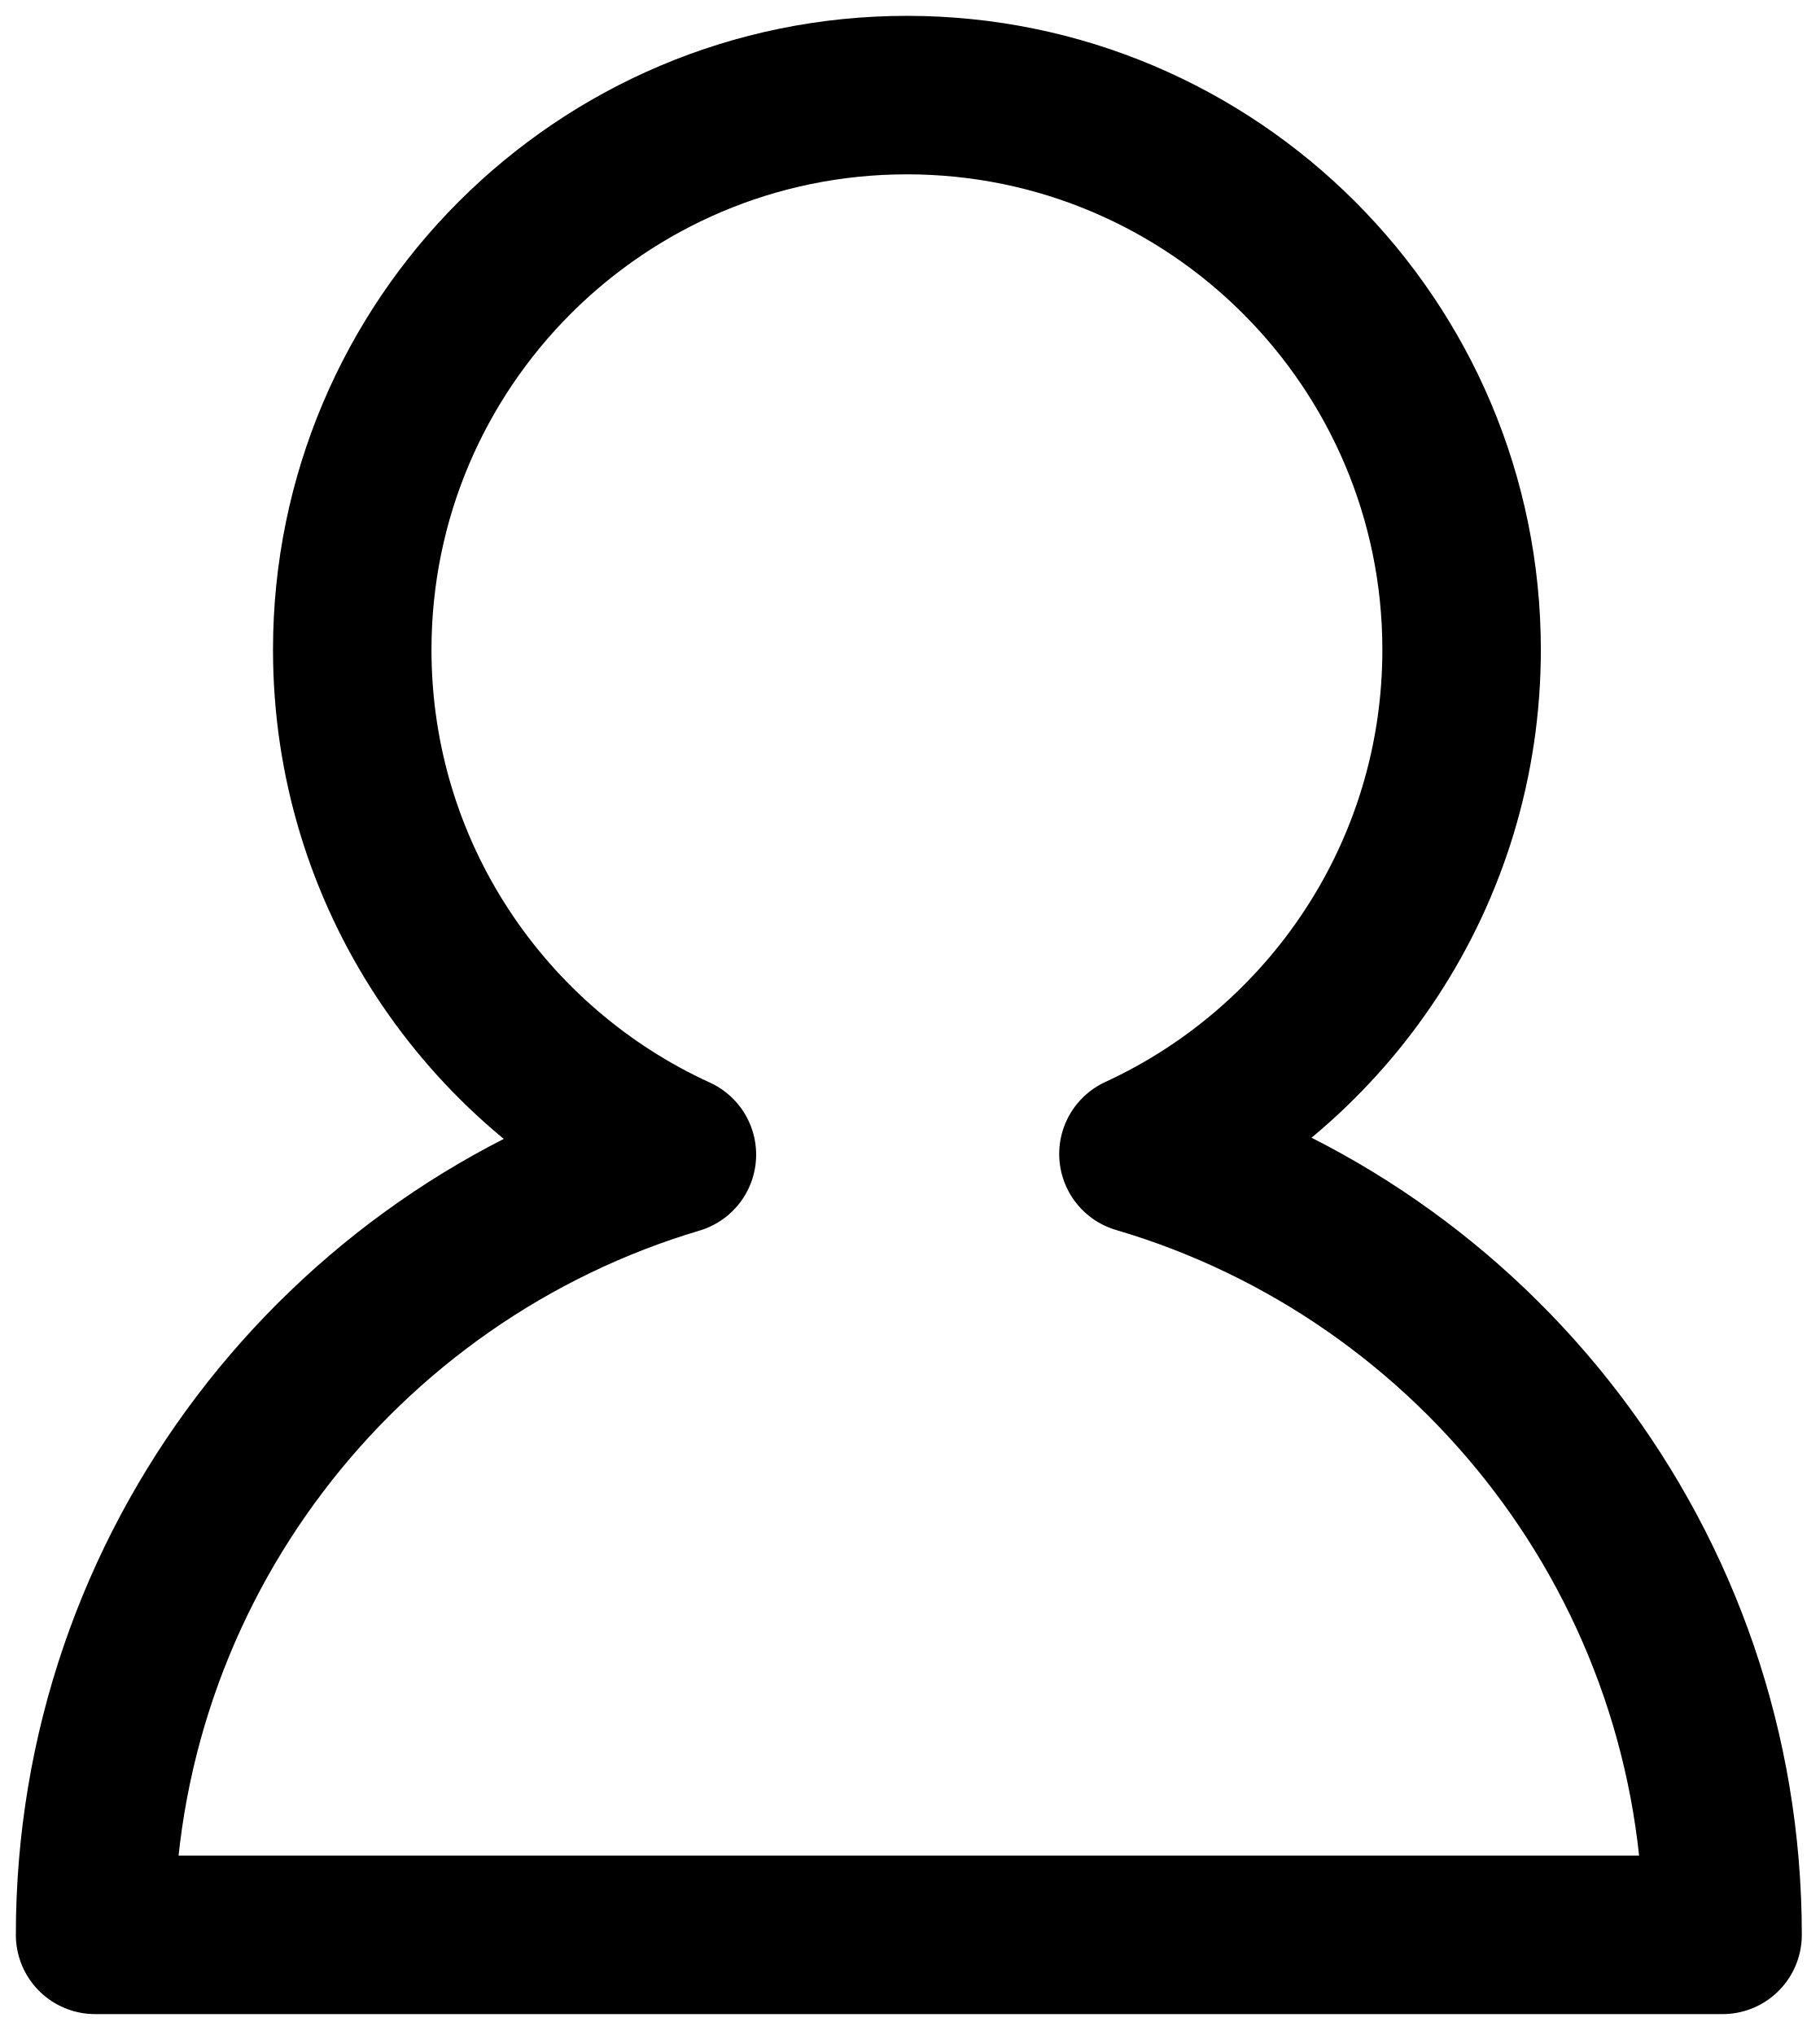
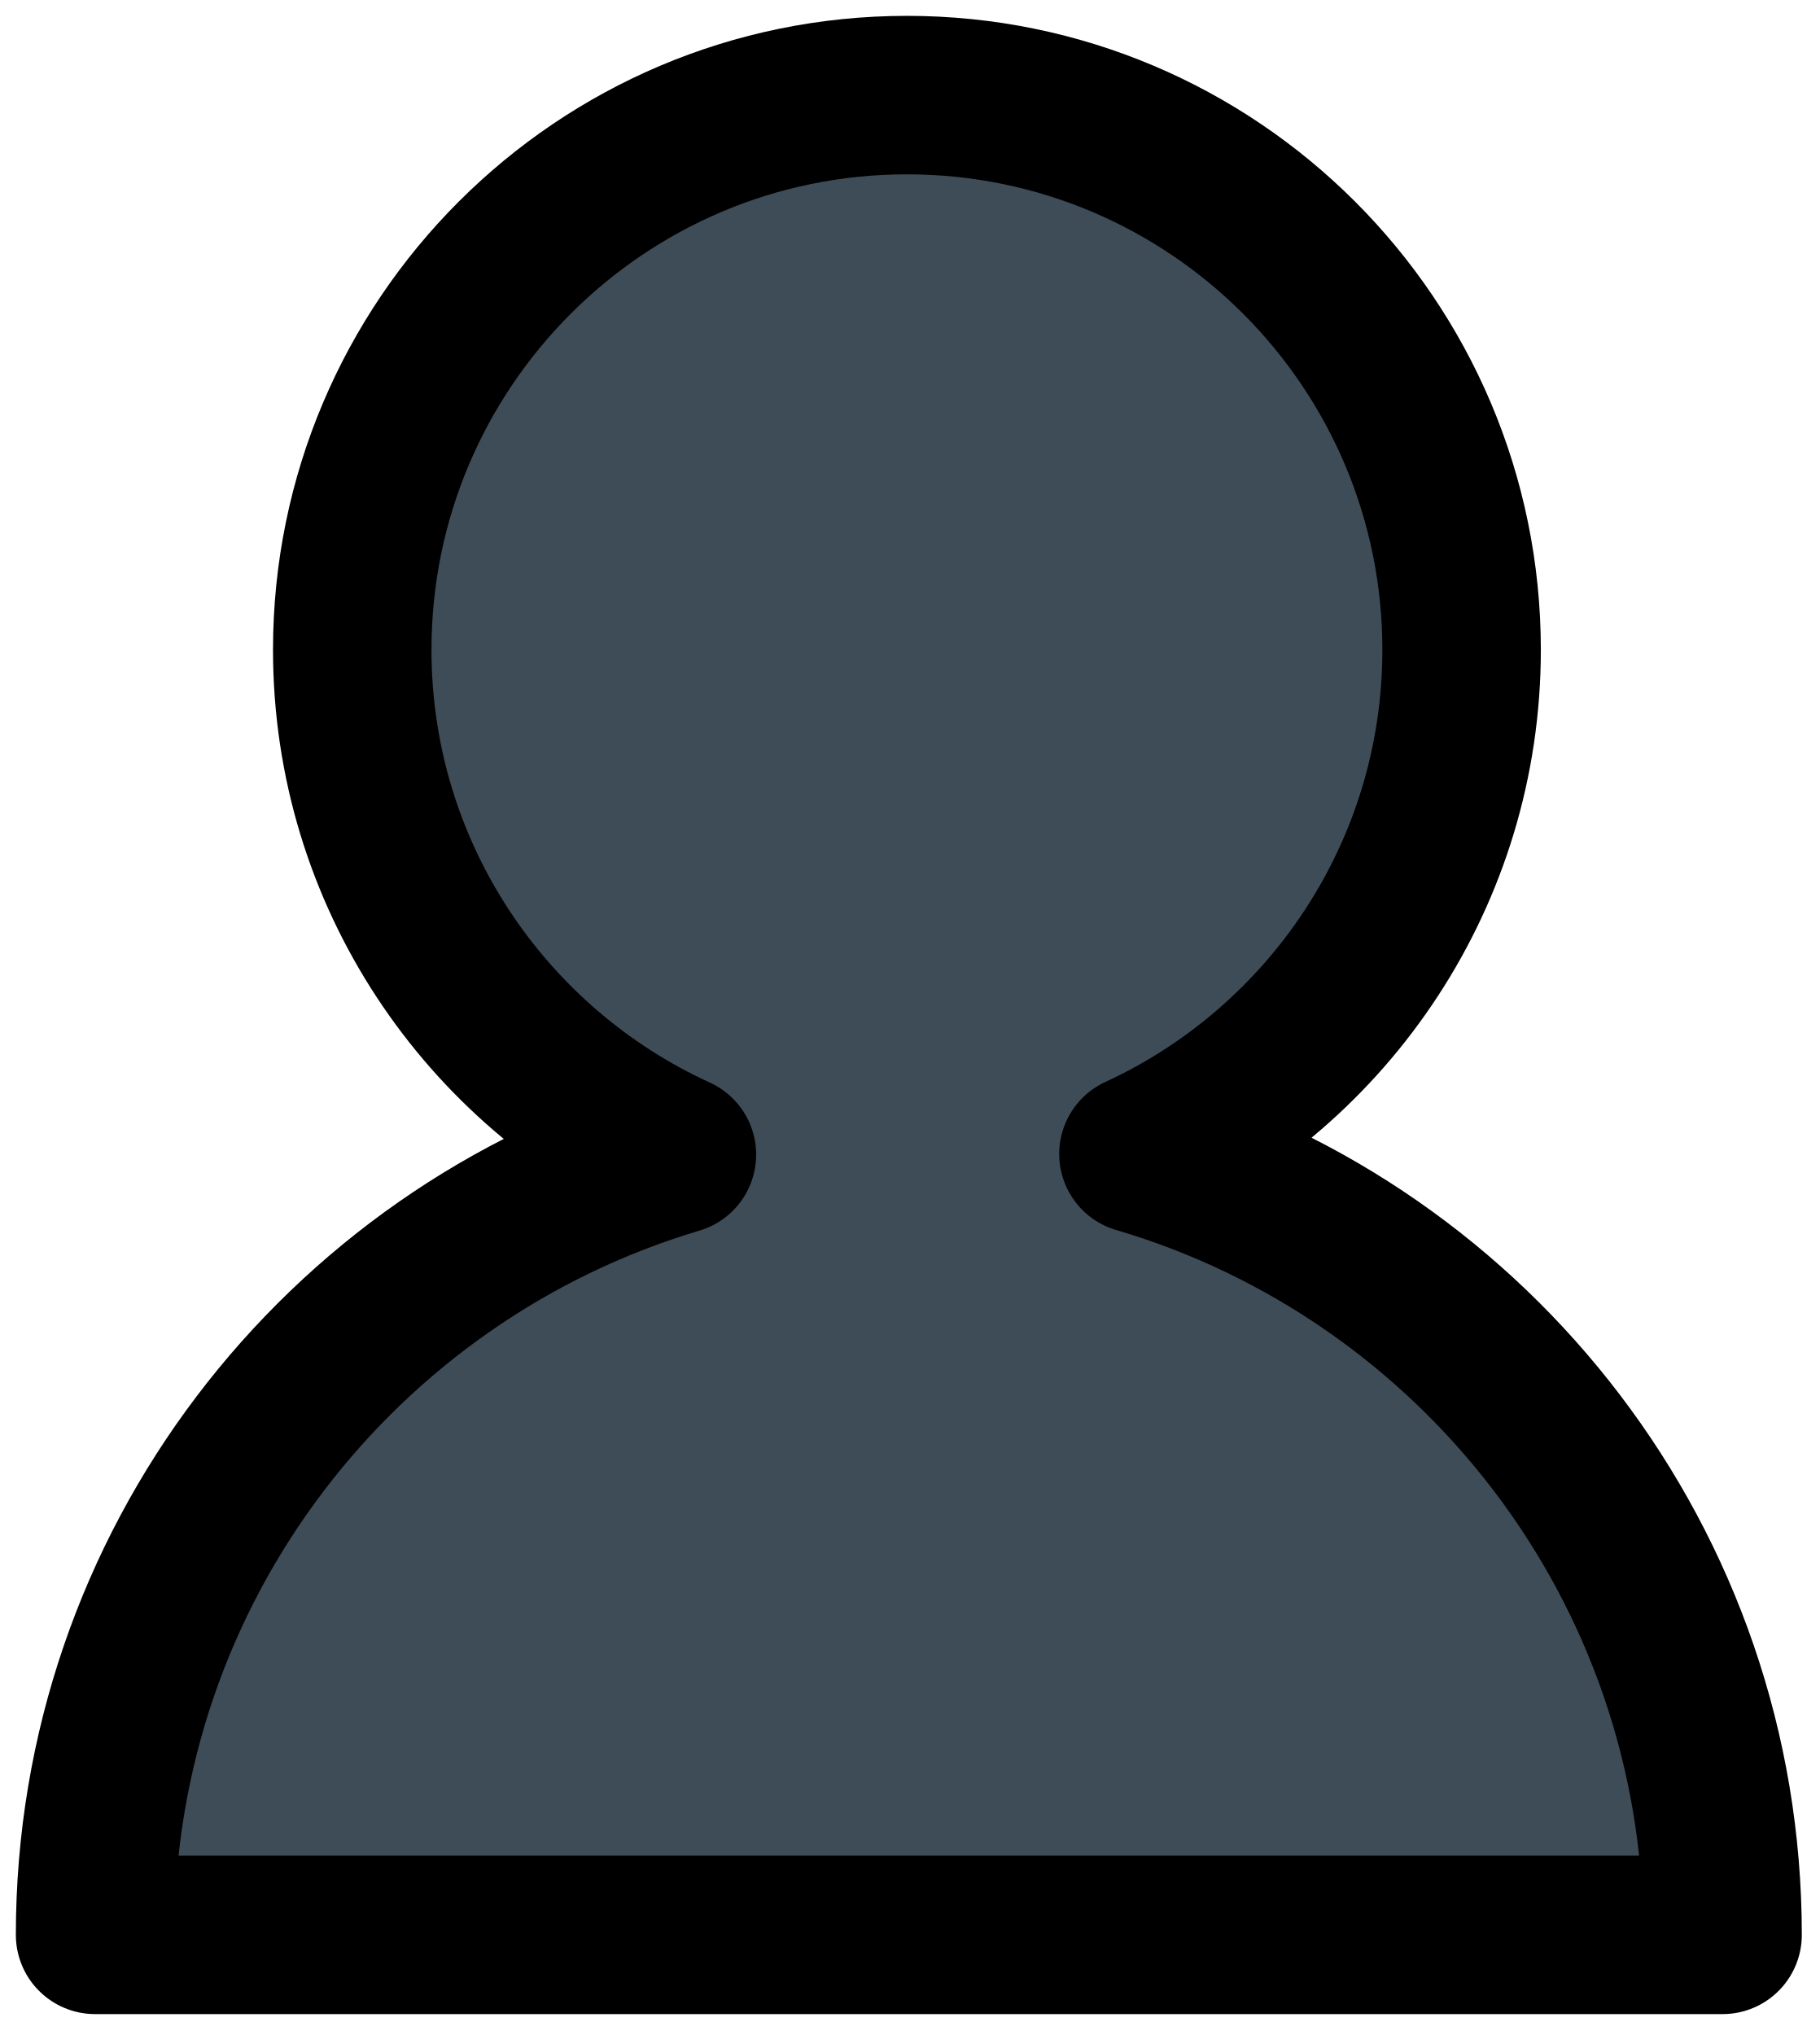
<svg xmlns="http://www.w3.org/2000/svg" width="100%" height="100%" viewBox="0 0 287 321" version="1.1" xml:space="preserve" style="fill-rule:evenodd;clip-rule:evenodd;stroke-linecap:round;stroke-linejoin:round;stroke-miterlimit:1.5;">
  <g transform="matrix(1,0,0,1,-256.633,-197.199)">
+     <path d="M363.414,379.333C333.208,365.532 312.199,335.049 312.199,299.699C312.199,251.407 351.407,212.199 399.699,212.199C447.992,212.199 487.199,251.407 487.199,299.699C487.199,334.958 466.3,365.373 436.22,379.225C489.455,394.874 528.367,444.13 528.367,502.402L271.633,502.402C271.633,444.264 310.365,395.101 363.414,379.333Z" style="fill:rgb(62, 76, 88)" />
    <path d="M363.414,379.333C333.208,365.532 312.199,335.049 312.199,299.699C312.199,251.407 351.407,212.199 399.699,212.199C447.992,212.199 487.199,251.407 487.199,299.699C487.199,334.958 466.3,365.373 436.22,379.225C489.455,394.874 528.367,444.13 528.367,502.402L271.633,502.402C271.633,444.264 310.365,395.101 363.414,379.333Z" style="fill:none;stroke:black;stroke-width:25px;" />
-     <path d="M363.414,379.333C333.208,365.532 312.199,335.049 312.199,299.699C312.199,251.407 351.407,212.199 399.699,212.199C447.992,212.199 487.199,251.407 487.199,299.699C487.199,334.958 466.3,365.373 436.22,379.225C489.455,394.874 528.367,444.13 528.367,502.402L271.633,502.402C271.633,444.264 310.365,395.101 363.414,379.333Z" style="fill:rgb(87,166,0);fill-opacity:0;" />
  </g>
</svg>
